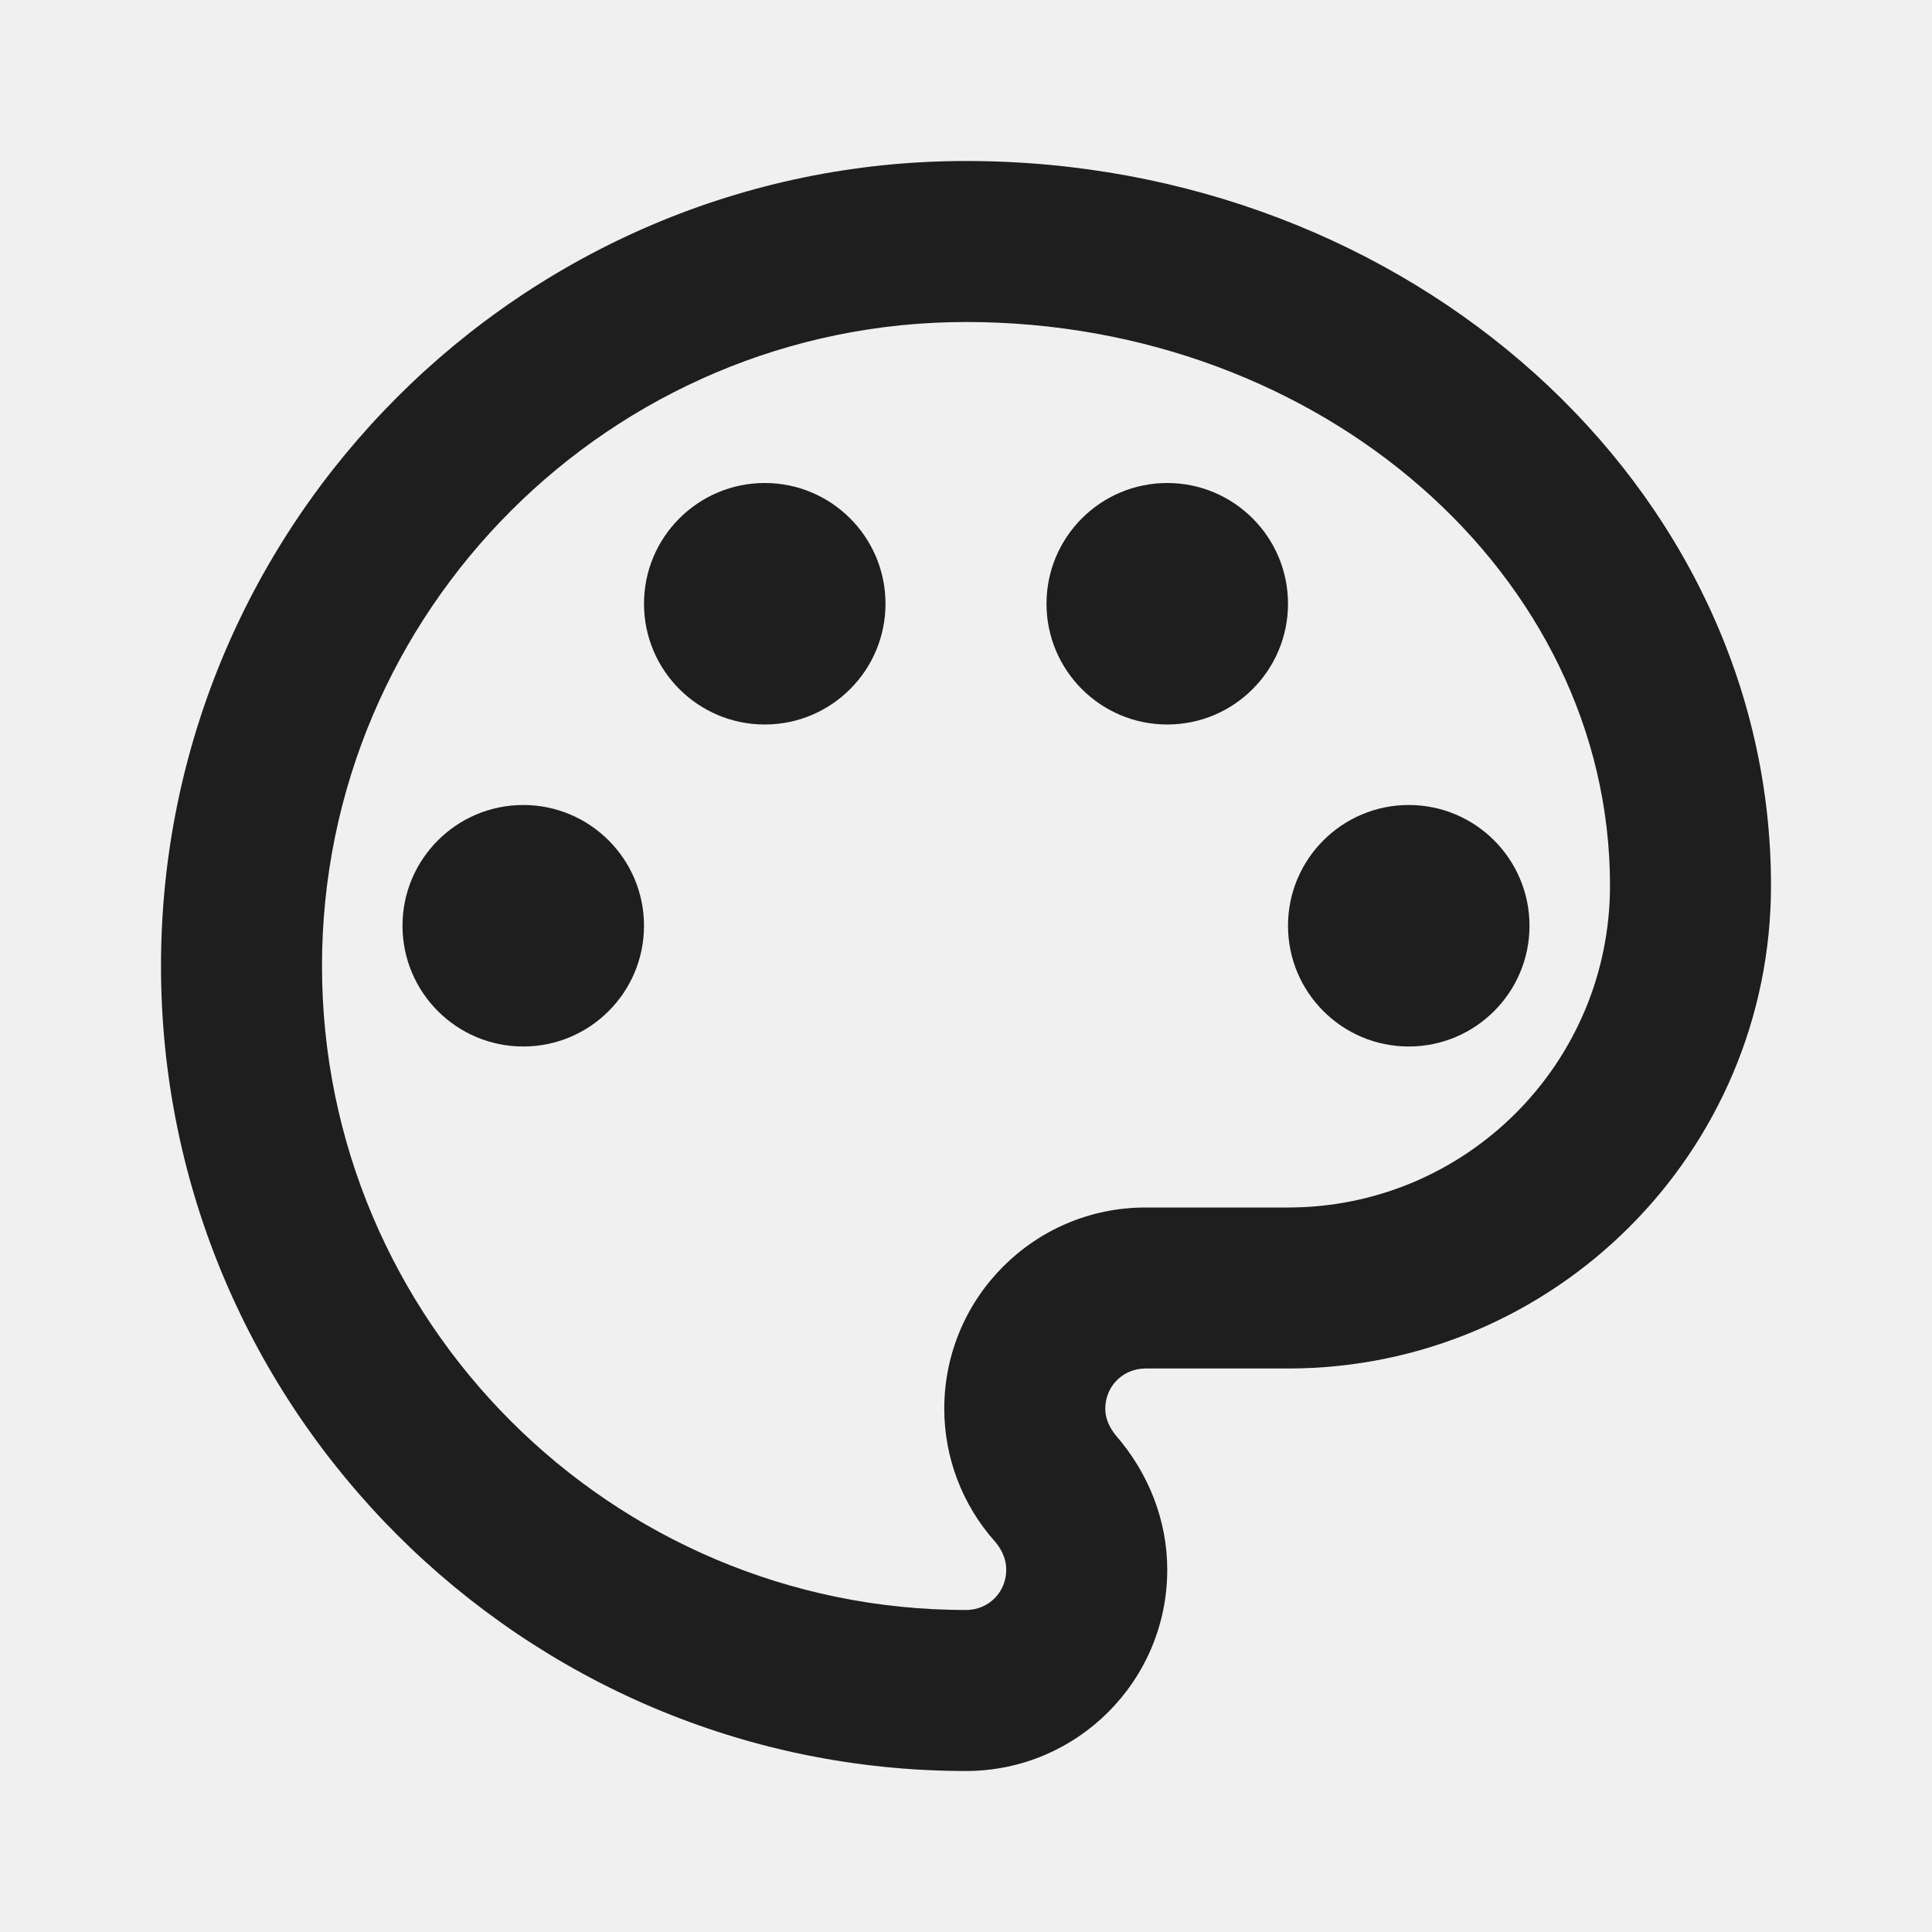
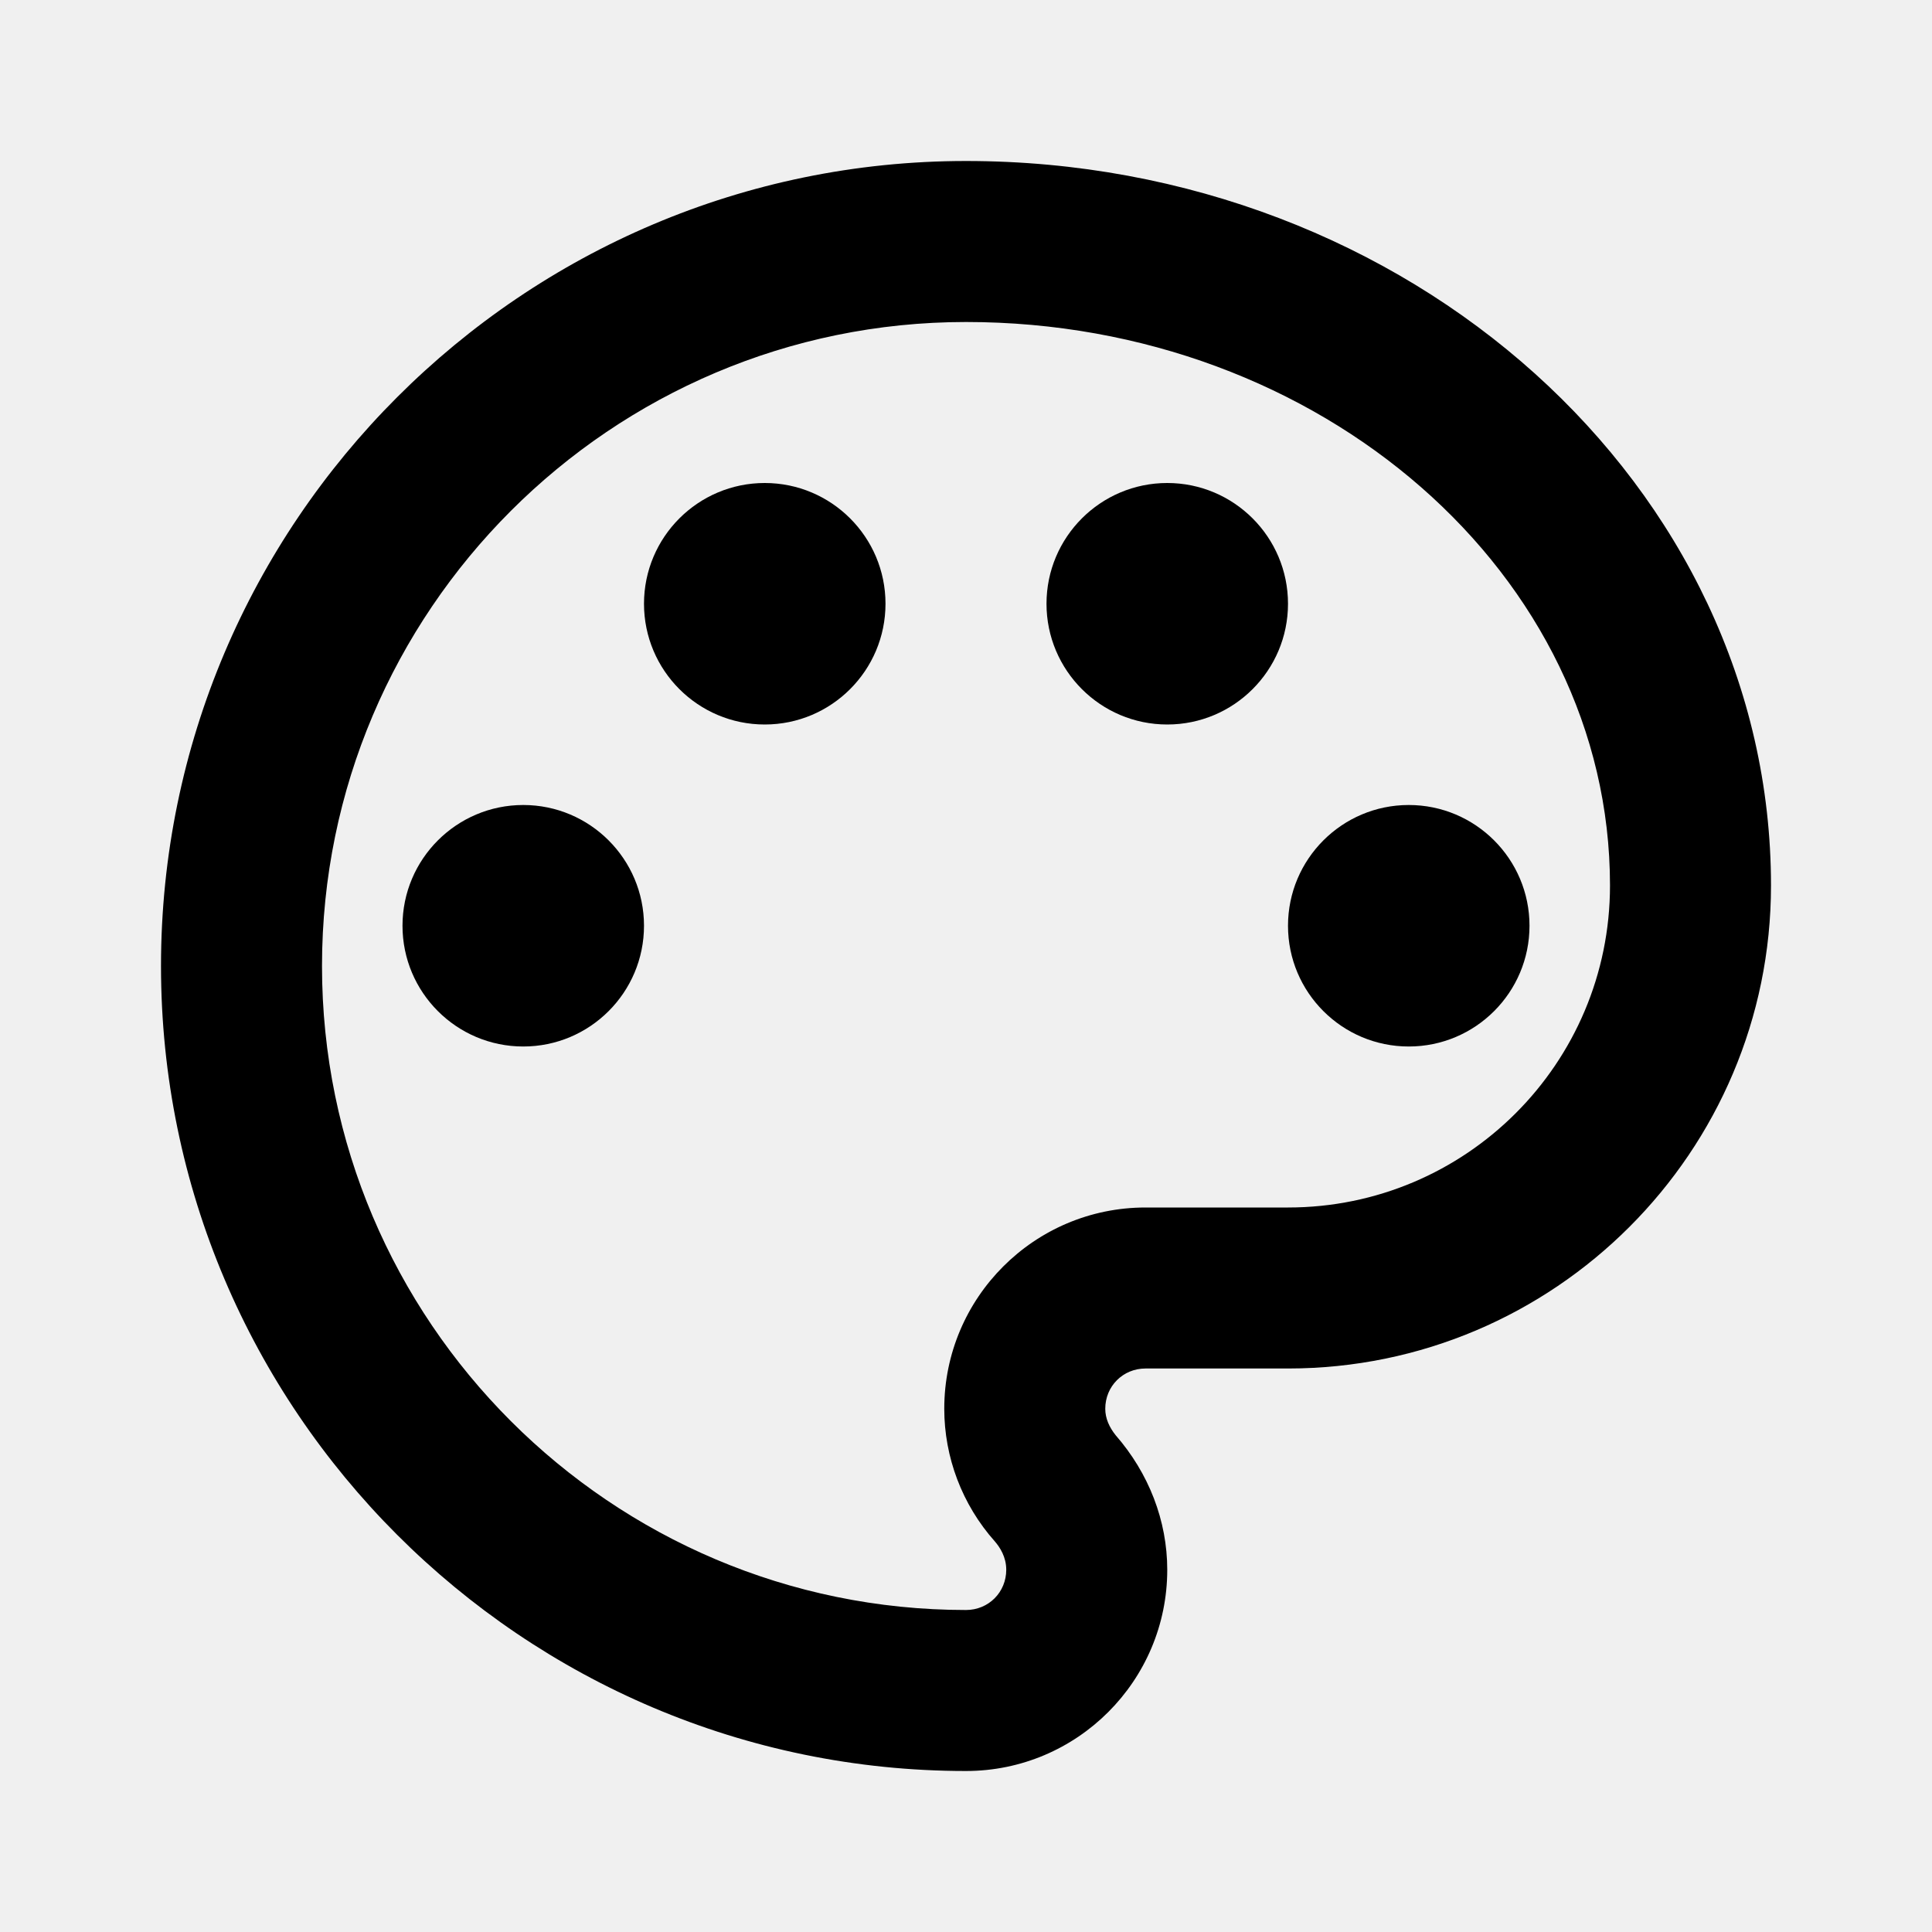
<svg xmlns="http://www.w3.org/2000/svg" width="24" height="24" viewBox="0 0 24 24" fill="none">
  <g clip-path="url(#clip0_2905_10292)">
-     <path d="M12 22C6.49 22 2 17.51 2 12C2 6.49 6.49 2 12 2C17.51 2 22 6.04 22 11C22 14.31 19.31 17 16 17H14.23C13.95 17 13.73 17.22 13.73 17.5C13.73 17.62 13.78 17.73 13.86 17.83C14.27 18.3 14.5 18.89 14.5 19.5C14.5 20.88 13.38 22 12 22ZM12 4C7.59 4 4 7.59 4 12C4 16.41 7.59 20 12 20C12.28 20 12.5 19.78 12.5 19.5C12.5 19.34 12.42 19.22 12.36 19.15C11.95 18.69 11.73 18.1 11.73 17.5C11.73 16.12 12.85 15 14.23 15H16C18.21 15 20 13.21 20 11C20 7.14 16.41 4 12 4Z" fill="#1E1E1E" />
-     <path d="M6.5 13C7.328 13 8 12.328 8 11.5C8 10.672 7.328 10 6.5 10C5.672 10 5 10.672 5 11.5C5 12.328 5.672 13 6.5 13Z" fill="#1E1E1E" />
-     <path d="M9.5 9C10.328 9 11 8.328 11 7.5C11 6.672 10.328 6 9.5 6C8.672 6 8 6.672 8 7.5C8 8.328 8.672 9 9.5 9Z" fill="#1E1E1E" />
-     <path d="M14.5 9C15.328 9 16 8.328 16 7.5C16 6.672 15.328 6 14.5 6C13.672 6 13 6.672 13 7.5C13 8.328 13.672 9 14.5 9Z" fill="#1E1E1E" />
-     <path d="M17.5 13C18.328 13 19 12.328 19 11.5C19 10.672 18.328 10 17.5 10C16.672 10 16 10.672 16 11.5C16 12.328 16.672 13 17.5 13Z" fill="#1E1E1E" />
+     <path d="M12 22C6.49 22 2 17.51 2 12C2 6.49 6.49 2 12 2C17.51 2 22 6.04 22 11C22 14.31 19.31 17 16 17H14.23C13.95 17 13.73 17.22 13.73 17.5C13.73 17.62 13.78 17.73 13.86 17.83C14.27 18.3 14.5 18.89 14.5 19.5C14.5 20.88 13.38 22 12 22ZM12 4C7.59 4 4 7.59 4 12C4 16.41 7.59 20 12 20C12.28 20 12.5 19.78 12.5 19.5C12.5 19.34 12.42 19.22 12.36 19.15C11.95 18.69 11.73 18.1 11.73 17.5C11.73 16.12 12.85 15 14.23 15H16C18.21 15 20 13.21 20 11C20 7.14 16.41 4 12 4Z" fill="currentColor" />
+     <path d="M6.5 13C7.328 13 8 12.328 8 11.5C8 10.672 7.328 10 6.5 10C5.672 10 5 10.672 5 11.5C5 12.328 5.672 13 6.5 13Z" fill="currentColor" />
+     <path d="M9.5 9C10.328 9 11 8.328 11 7.5C11 6.672 10.328 6 9.5 6C8.672 6 8 6.672 8 7.5C8 8.328 8.672 9 9.5 9Z" fill="currentColor" />
+     <path d="M14.5 9C15.328 9 16 8.328 16 7.5C16 6.672 15.328 6 14.5 6C13.672 6 13 6.672 13 7.5C13 8.328 13.672 9 14.5 9Z" fill="currentColor" />
+     <path d="M17.5 13C18.328 13 19 12.328 19 11.5C19 10.672 18.328 10 17.5 10C16.672 10 16 10.672 16 11.5C16 12.328 16.672 13 17.5 13Z" fill="currentColor" />
  </g>
  <defs>
    <clipPath id="clip0_2905_10292">
      <rect width="24" height="24" fill="white" />
    </clipPath>
  </defs>
</svg>
